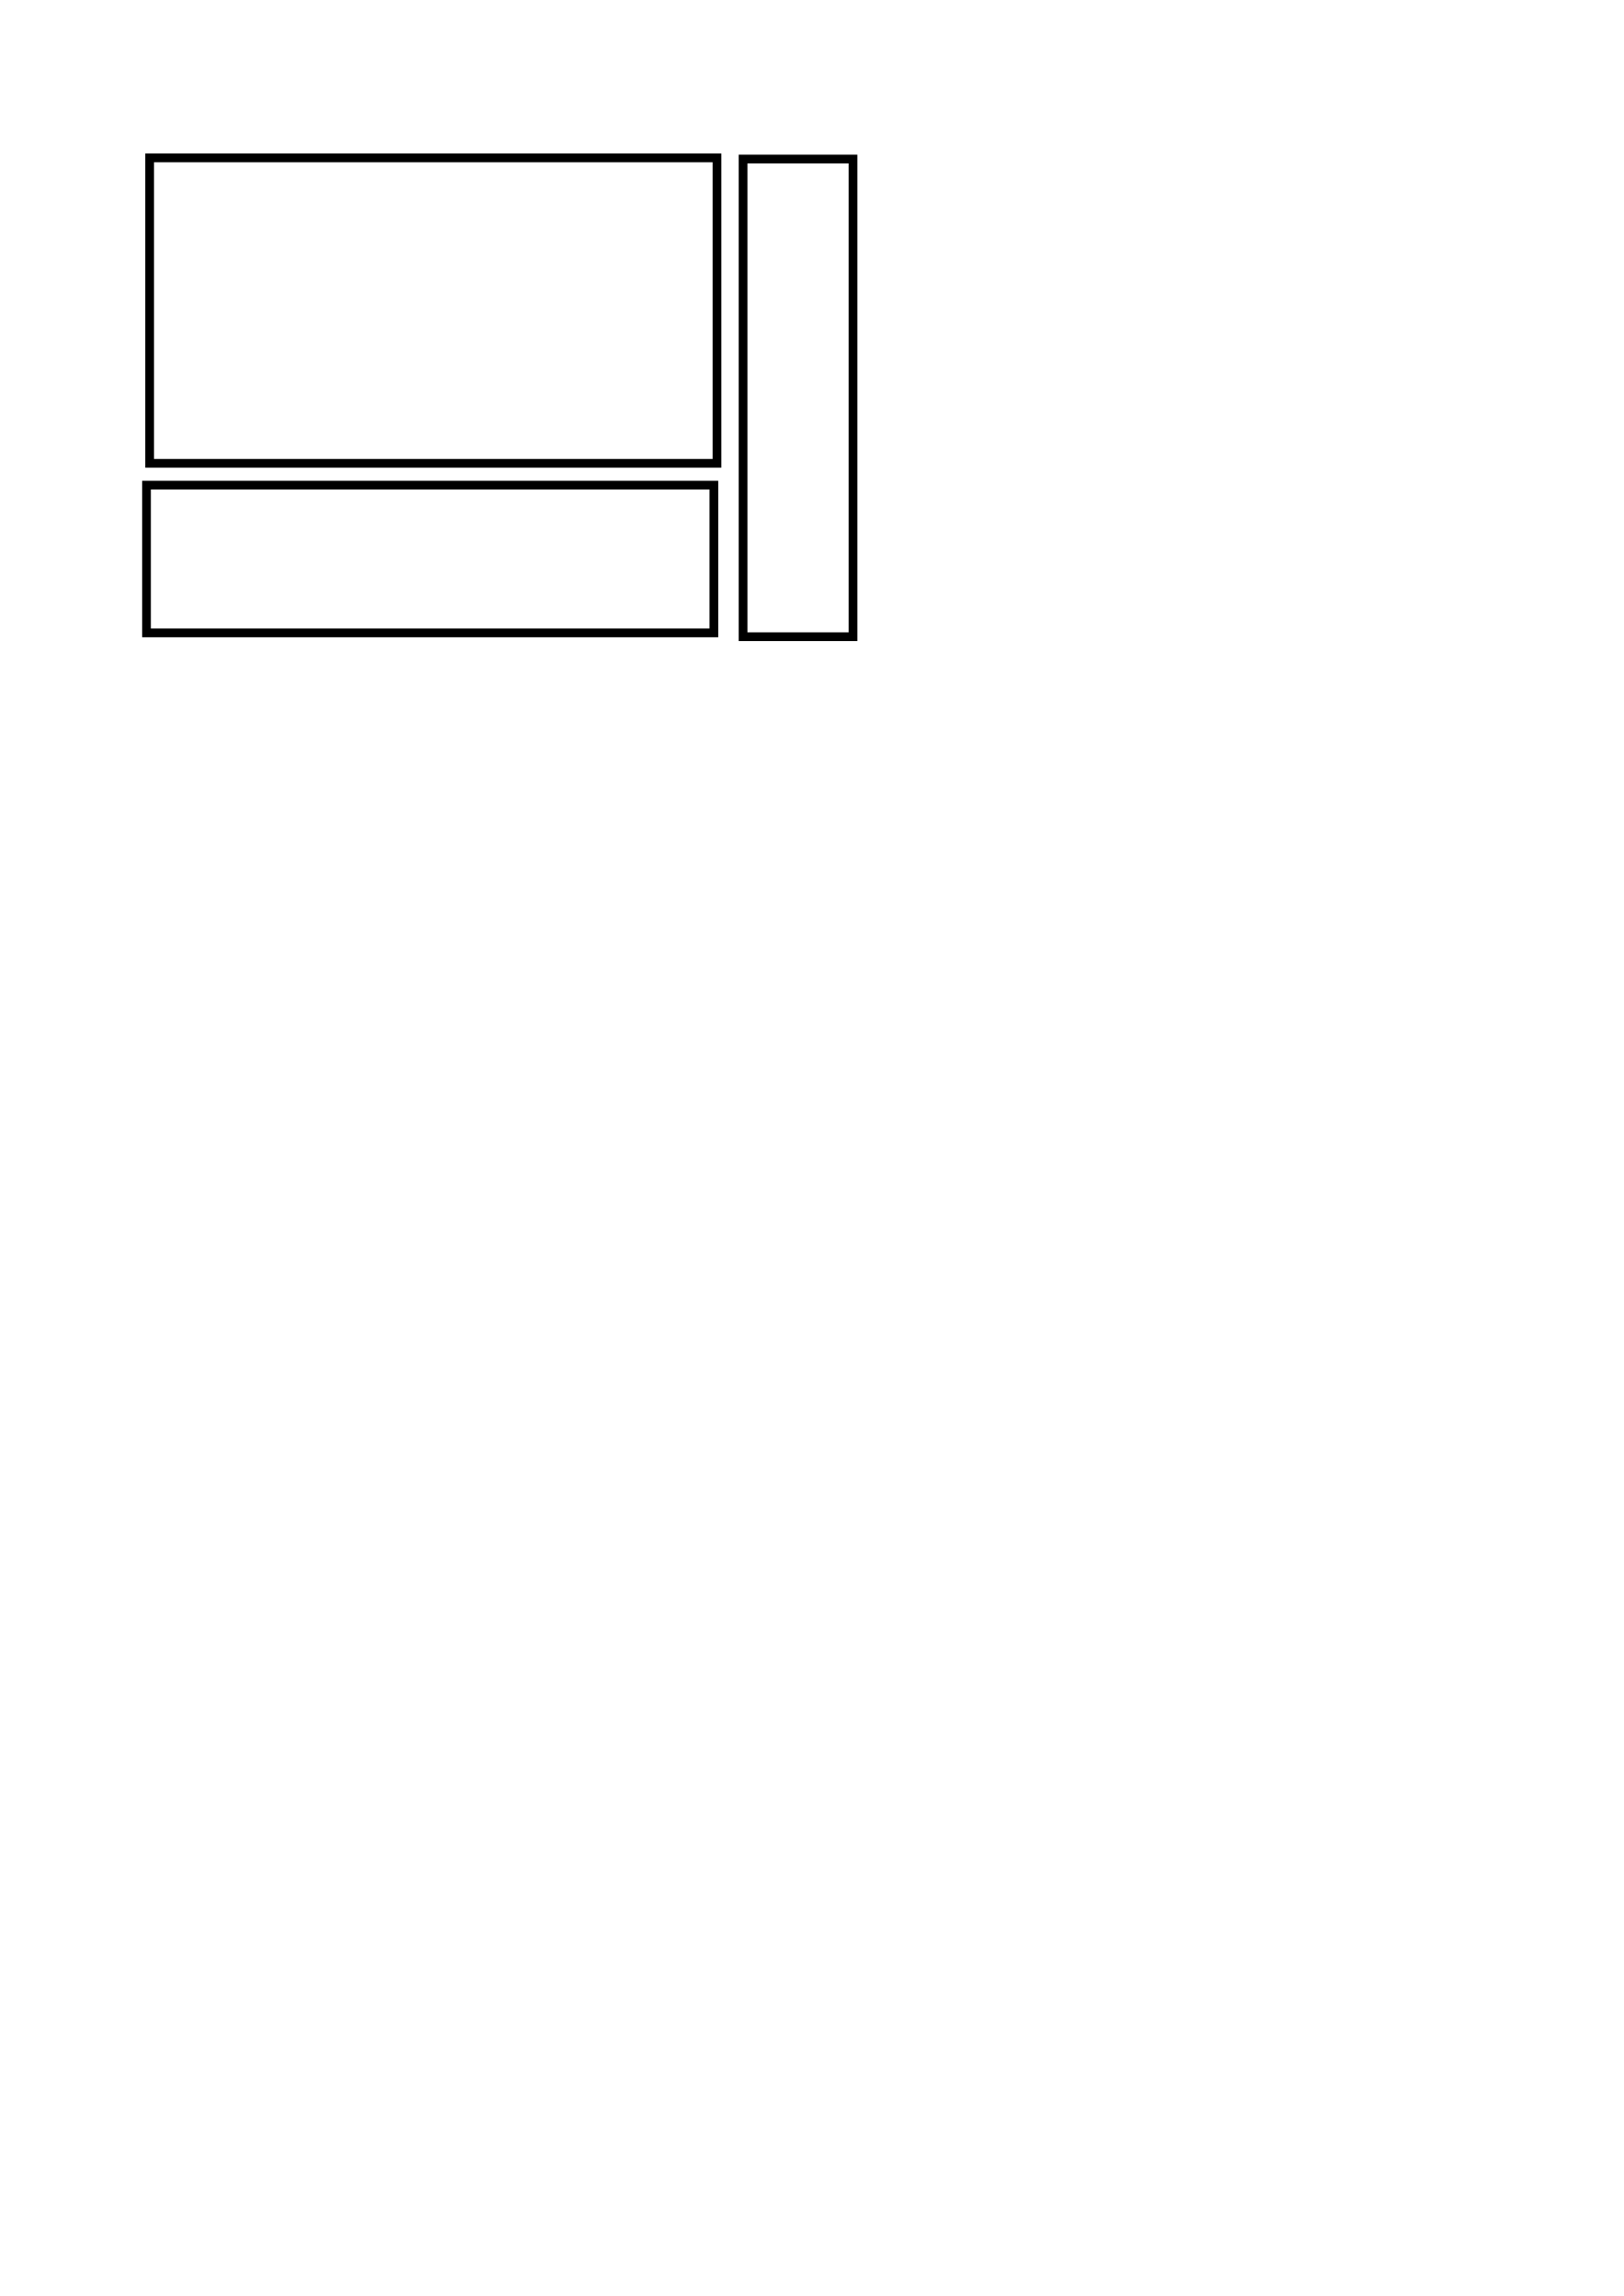
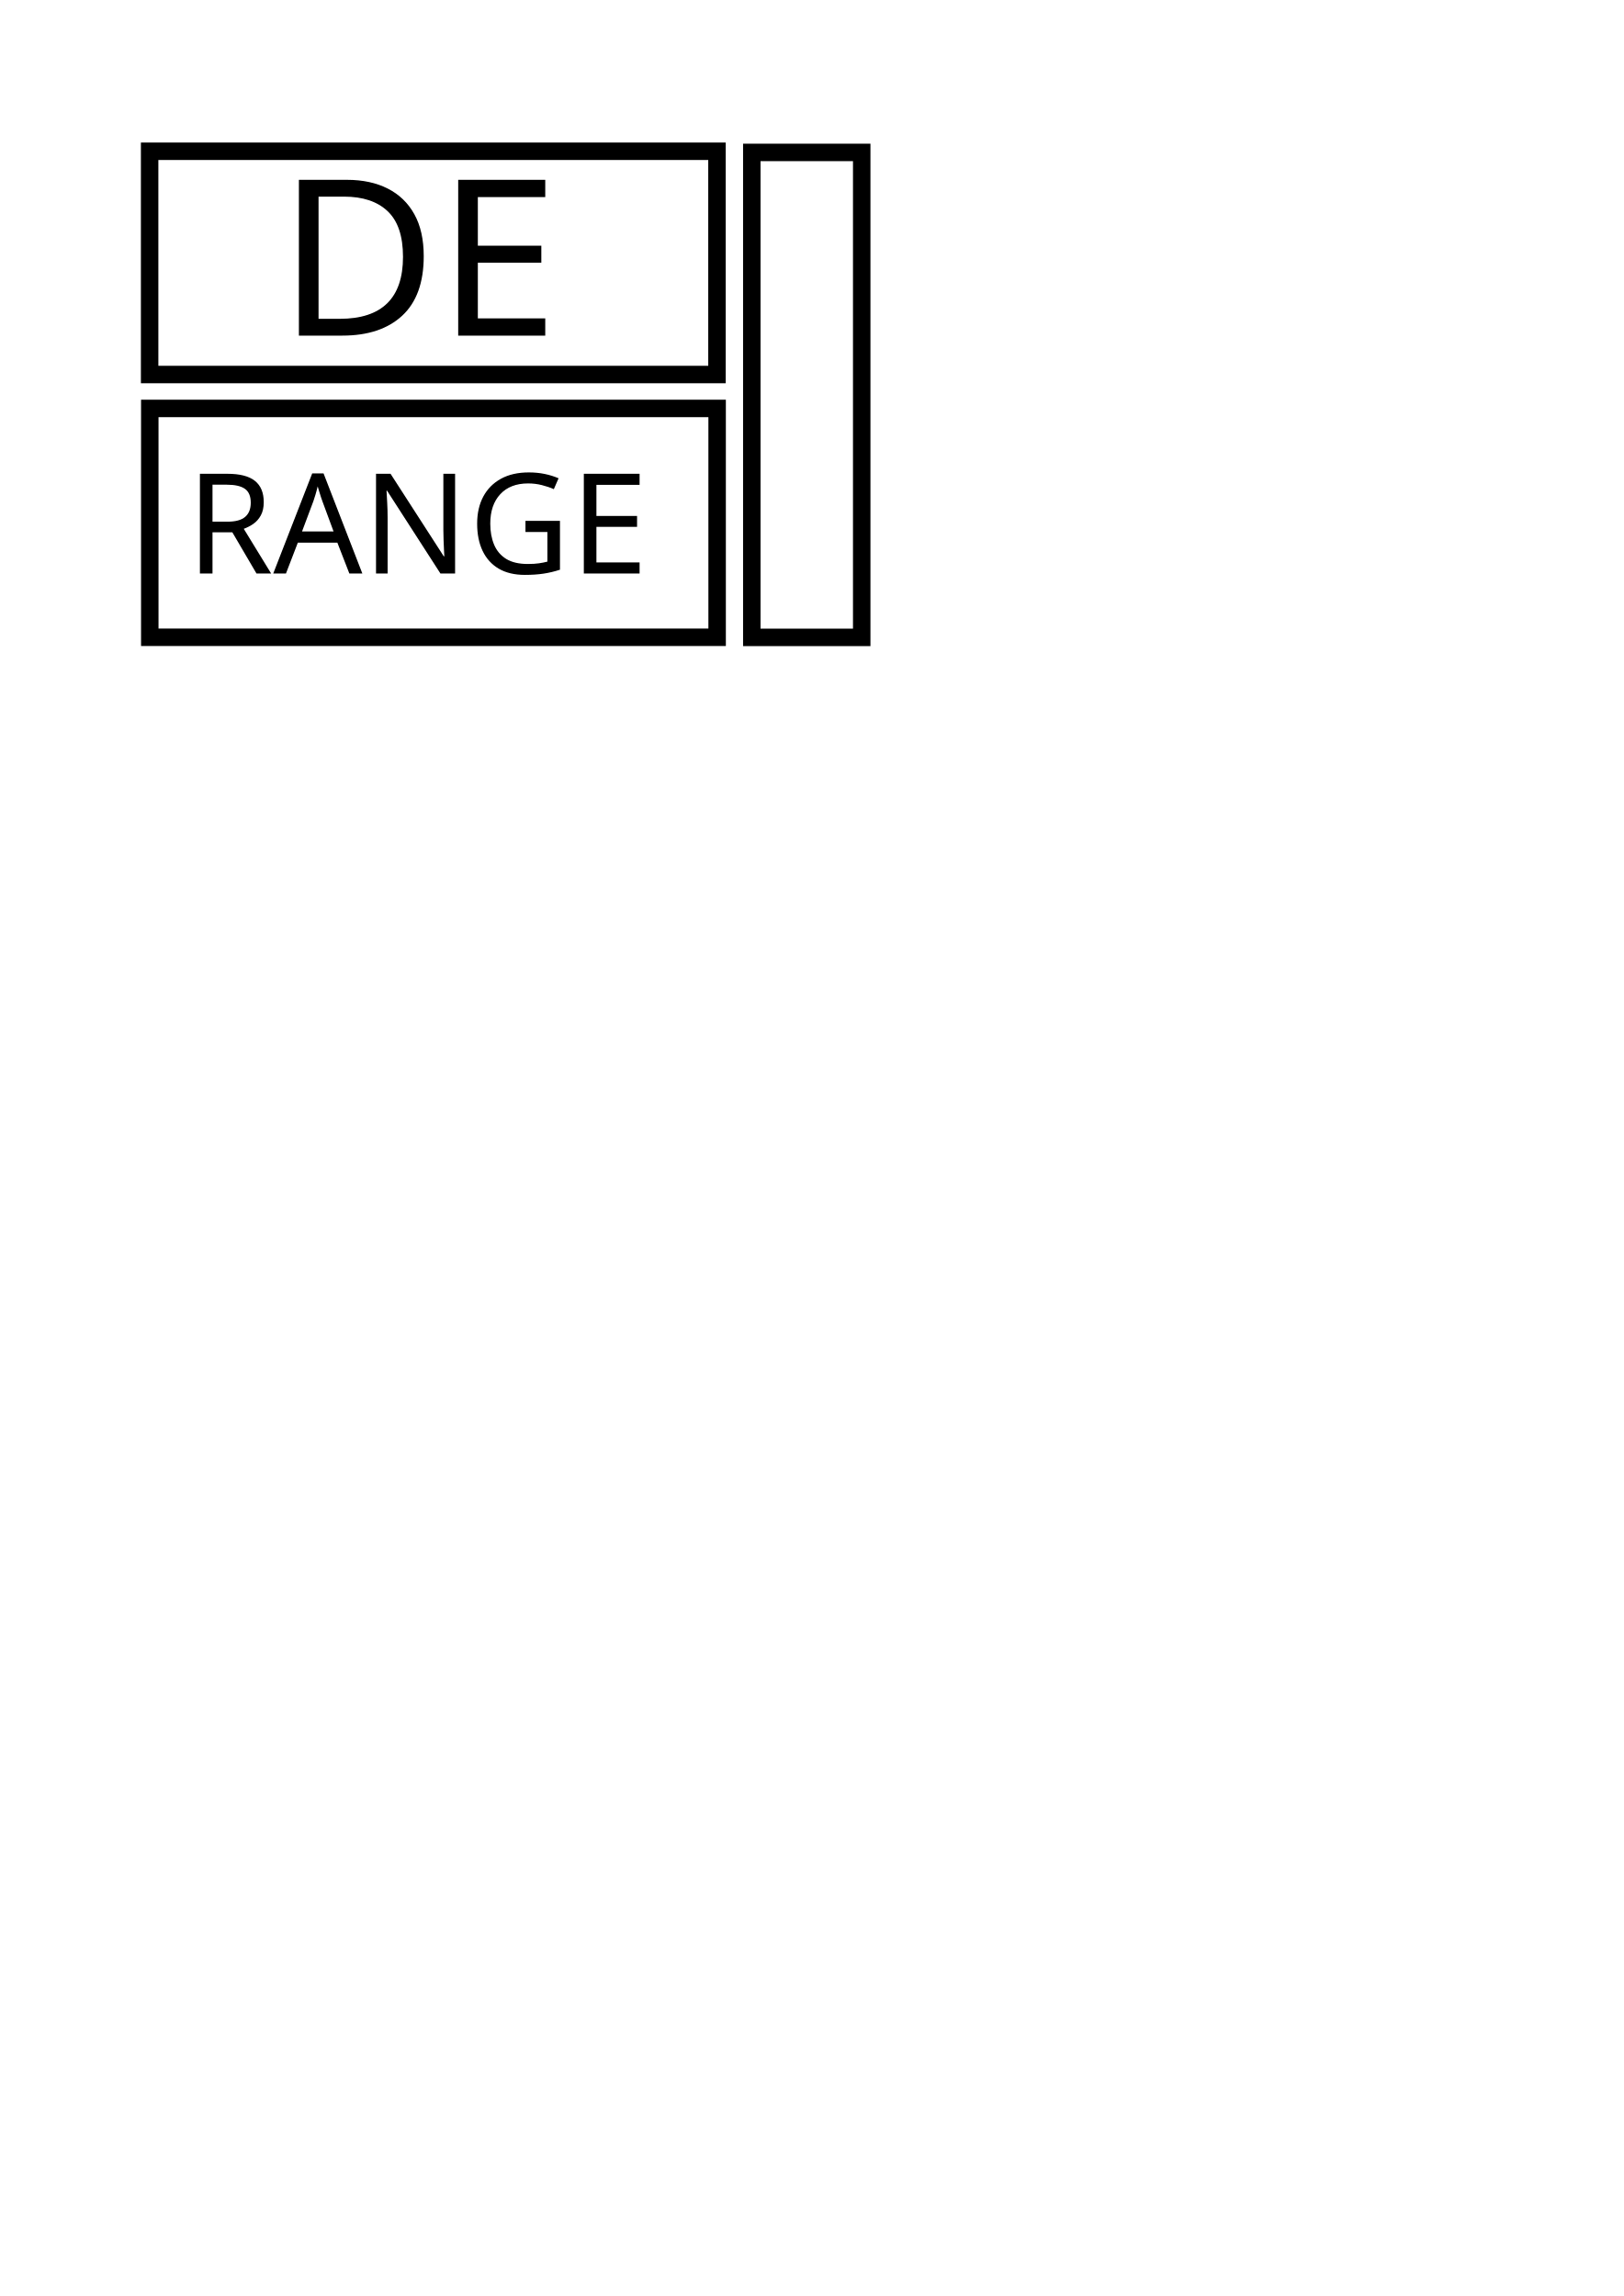
<svg xmlns="http://www.w3.org/2000/svg" width="744.094" height="1052.362" id="svg2" version="1.1">
  <defs id="defs4" />
  <g id="layer1">
-     <rect style="opacity:1;fill:none;fill-opacity:1;stroke:#000000;stroke-width:4;stroke-miterlimit:4;stroke-opacity:1;stroke-dasharray:none" id="rect2985" width="260" height="140" x="68.571" y="72.362" rx="0" ry="2.857" />
-     <rect style="fill:none;stroke:#000000;stroke-width:4;stroke-miterlimit:4;stroke-opacity:1;stroke-dasharray:none" id="rect2985-1" width="260" height="67.714" x="67.143" y="222.362" rx="0" ry="2.857" />
-     <rect style="fill:none;stroke:#000000;stroke-width:4;stroke-miterlimit:4;stroke-opacity:1;stroke-dasharray:none" id="rect2985-7" width="50.37" height="218.941" x="340.529" y="72.892" rx="0" ry="2.857" />
+     <rect style="fill:none;stroke:#000000;stroke-width:8;stroke-miterlimit:4;stroke-opacity:1;stroke-dasharray:none" id="rect2985" width="260" height="102.331" x="68.571" y="69.332" rx="0" ry="2.857" />
+     <rect style="fill:none;stroke:#000000;stroke-width:8;stroke-miterlimit:4;stroke-opacity:1;stroke-dasharray:none" id="rect2985-1" width="260" height="104.891" x="68.638" y="187.206" rx="0" ry="2.857" />
+     <rect style="fill:none;stroke:#000000;stroke-width:8;stroke-miterlimit:4;stroke-opacity:1;stroke-dasharray:none" id="rect2985-7" width="50.37" height="222.28" x="344.529" y="69.861" rx="0" ry="2.857" />
+     <text xml:space="preserve" style="font-size:40px;font-style:normal;font-weight:normal;line-height:853%;letter-spacing:0px;word-spacing:0px;fill:#000000;fill-opacity:1;stroke:none;font-family:Sans" x="127.279" y="153.832" id="text3780">
+       <tspan id="tspan3782" x="127.279" y="153.832" style="font-size:100px;line-height:853%">DE</tspan>
+     </text>
+     <text xml:space="preserve" style="font-size:64px;font-style:normal;font-weight:normal;line-height:853%;letter-spacing:0px;word-spacing:0px;fill:#000000;fill-opacity:1;stroke:none;font-family:Sans" x="85.414" y="262.859" id="text3780-4">
+       <tspan id="tspan3782-0" x="85.414" y="262.859" style="font-size:64px;line-height:853%">RANGE</tspan>
+     </text>
  </g>
</svg>
